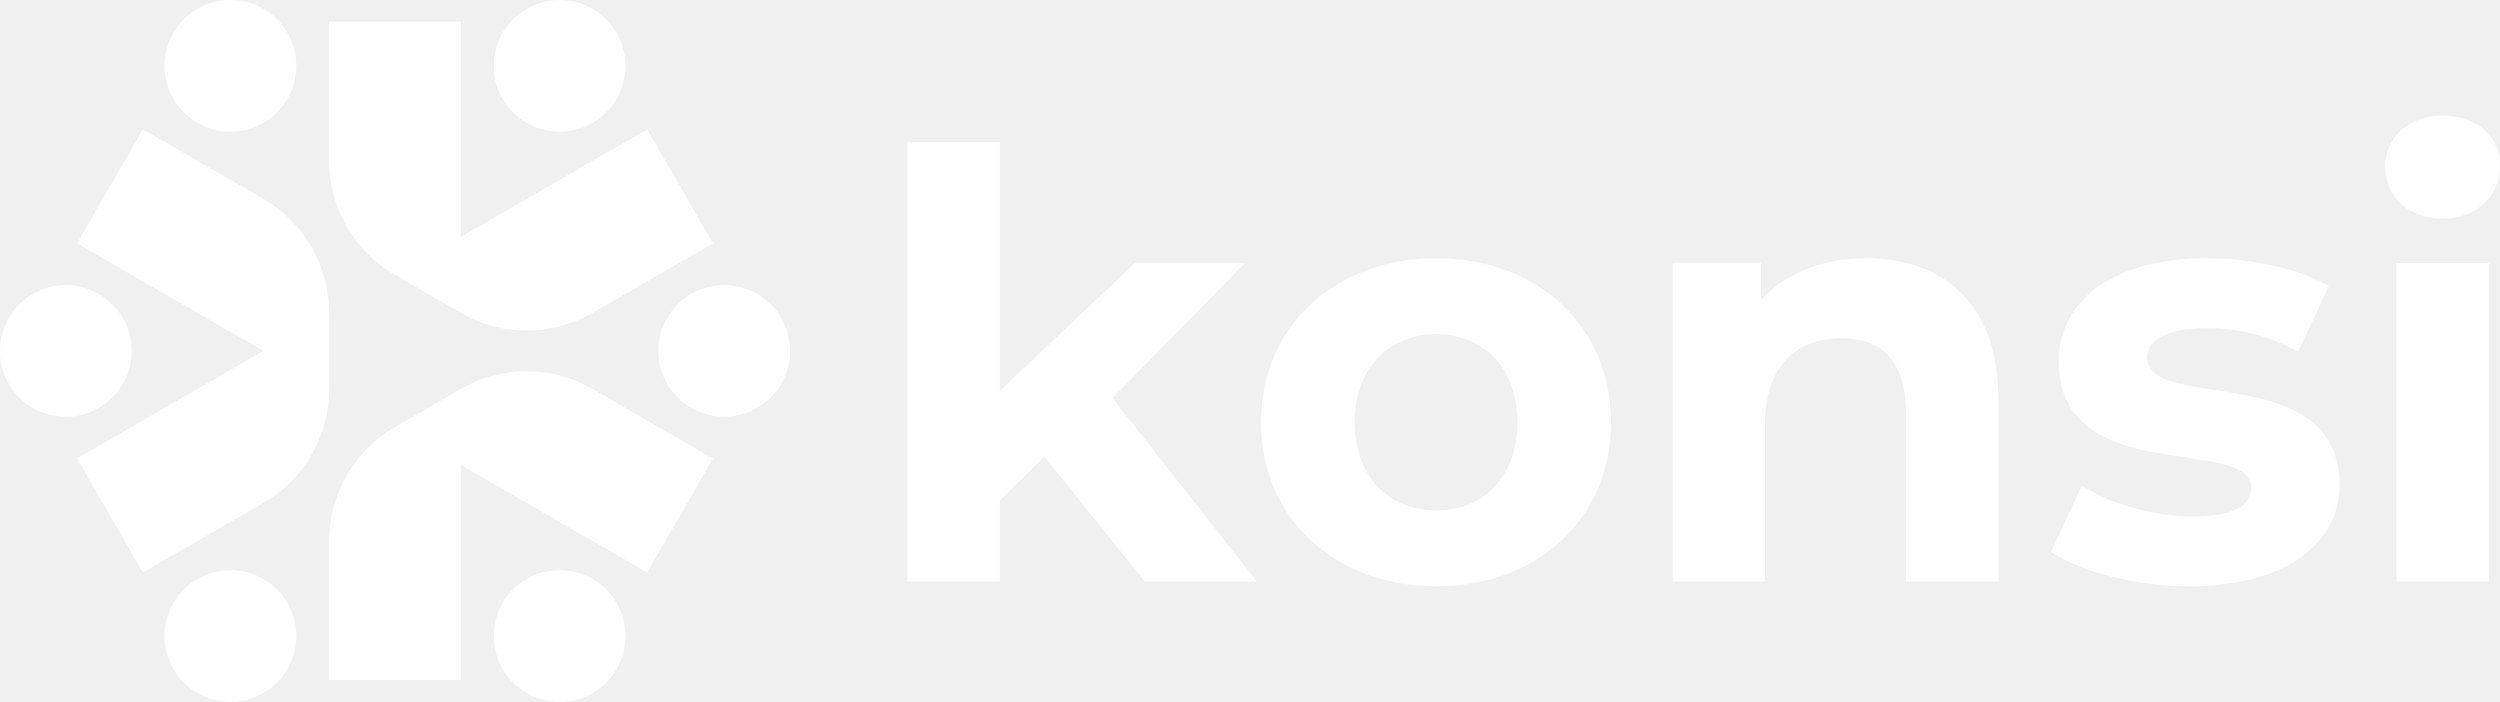
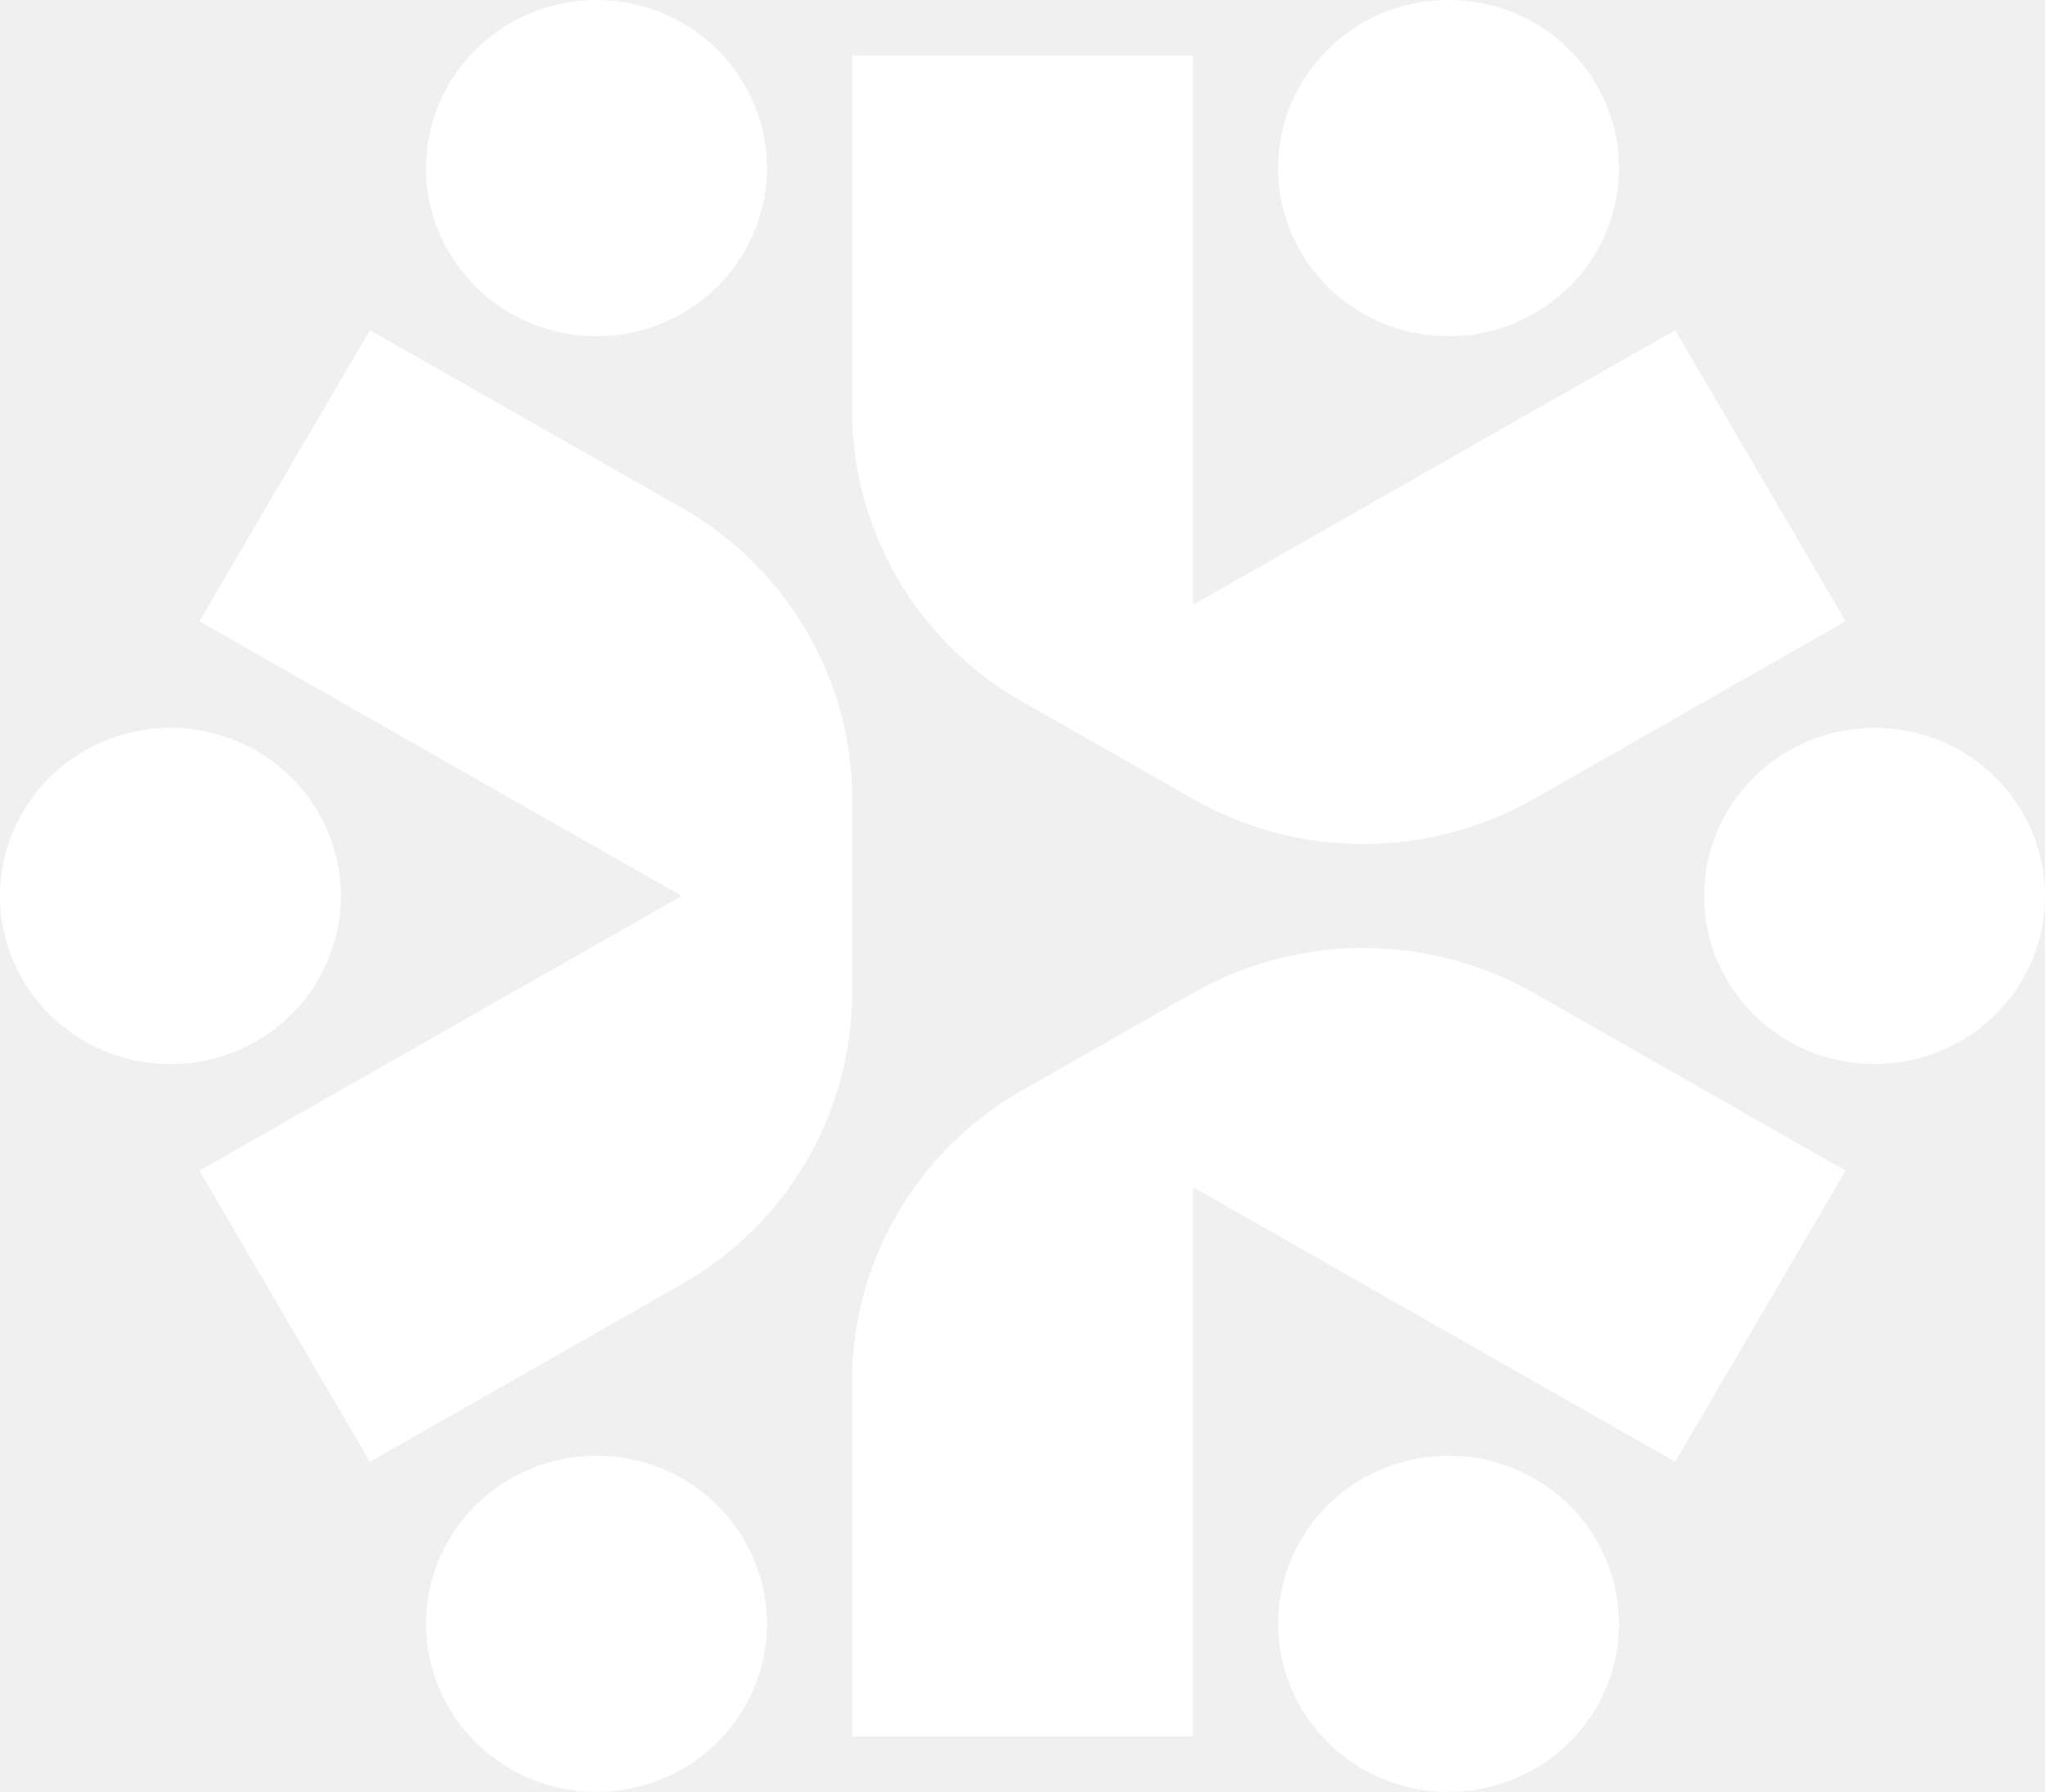
- <svg xmlns="http://www.w3.org/2000/svg" id="Layer_2" data-name="Layer 2" viewBox="0 0 648 181.92">
+ <svg xmlns="http://www.w3.org/2000/svg" id="Layer_2" data-name="Layer 2" viewBox="0 0 648 567.88">
  <g id="konsi-logo">
    <g>
-       <g>
-         <path d="M184.81,63.08l-31.23,18.03c-10.56,6.1-23.57,6.1-34.13,0h0s-17.06-9.85-17.06-9.85h0c-10.56-6.1-17.06-17.36-17.06-29.56V5.64h34.13V61.4l48.29-27.88,17.06,29.56Z" fill="#fff" />
-         <path d="M184.81,118.84l-17.06,29.56-48.29-27.88v55.76h-34.13v-36.06c0-12.19,6.5-23.46,17.06-29.55h0s17.06-9.85,17.06-9.85h0c10.56-6.1,23.57-6.1,34.13,0l31.23,18.03Z" fill="#fff" />
-         <path d="M85.33,81.1v19.71c0,12.19-6.5,23.46-17.06,29.55l-31.23,18.03-17.06-29.56,48.29-27.88L19.97,63.08l17.06-29.56,31.23,18.03c10.56,6.1,17.06,17.36,17.06,29.55Z" fill="#fff" />
-         <rect x="170.65" y="73.89" width="34.13" height="34.13" rx="17.06" ry="17.06" fill="#fff" />
-         <rect x="42.66" y="0" width="34.13" height="34.13" rx="17.06" ry="17.06" transform="translate(-.53 32.15) rotate(-30)" fill="#fff" />
-         <rect x="42.66" y="147.79" width="34.13" height="34.13" rx="17.06" ry="17.06" transform="translate(-112.9 134.15) rotate(-60)" fill="#fff" />
-         <rect x="127.99" y="0" width="34.13" height="34.13" rx="17.06" ry="17.06" fill="#fff" />
-         <rect x="0" y="73.89" width="34.13" height="34.13" rx="17.06" ry="17.06" transform="translate(-43.19 20.72) rotate(-30)" fill="#fff" />
-         <rect x="127.99" y="147.79" width="34.13" height="34.13" rx="17.06" ry="17.06" transform="translate(-70.24 208.04) rotate(-60)" fill="#fff" />
-       </g>
-       <g>
-         <path d="M270.67,118.36l-11.51,11.36v21.03h-23.95V36.85h23.95V101.32l35-33.16h28.55l-34.38,35,37.45,47.59h-29.01l-26.1-32.39Z" fill="#fff" />
-         <path d="M326.86,109.46c0-24.87,19.19-42.52,45.44-42.52s45.28,17.65,45.28,42.52-19.03,42.52-45.28,42.52-45.44-17.65-45.44-42.52Zm66.47,0c0-14.27-9.06-22.87-21.03-22.87s-21.18,8.6-21.18,22.87,9.21,22.87,21.18,22.87,21.03-8.6,21.03-22.87Z" fill="#fff" />
-         <path d="M517.97,103.47v47.28h-23.95v-43.59c0-13.35-6.14-19.5-16.73-19.5-11.51,0-19.8,7.06-19.8,22.26v40.83h-23.95V68.16h22.87v9.67c6.45-7.06,16.12-10.9,27.32-10.9,19.49,0,34.23,11.36,34.23,36.53Z" fill="#fff" />
-         <path d="M531.64,143.07l7.98-17.19c7.37,4.76,18.57,7.98,28.7,7.98,11.05,0,15.2-2.92,15.2-7.52,0-13.51-49.89,.31-49.89-32.7,0-15.66,14.12-26.71,38.22-26.71,11.36,0,23.95,2.61,31.78,7.22l-7.98,17.04c-8.14-4.6-16.27-6.14-23.79-6.14-10.74,0-15.35,3.38-15.35,7.68,0,14.12,49.89,.46,49.89,33,0,15.35-14.28,26.25-38.99,26.25-13.97,0-28.09-3.84-35.77-8.9Z" fill="#fff" />
-         <path d="M618.22,43.3c0-7.52,5.99-13.35,14.89-13.35s14.89,5.52,14.89,12.89c0,7.98-5.99,13.82-14.89,13.82s-14.89-5.83-14.89-13.35Zm2.92,24.87h23.95v82.58h-23.95V68.16Z" fill="#fff" />
-       </g>
+       <path d="M584.82,196.91l-98.82,56.28c-33.42,19.03-74.59,19.03-108,0h0s-54-30.75-54-30.75h-.01c-33.41-19.04-53.99-54.21-53.99-92.26V17.59h108V191.67l152.82-87.04,54,92.27Z" fill="#fff" />
+       <path d="M584.82,370.98l-54,92.27-152.82-87.04v174.07h-108v-112.57c0-38.06,20.58-73.22,53.99-92.25h.01s54-30.76,54-30.76h0c33.41-19.04,74.59-19.04,108,0l98.82,56.28Z" fill="#fff" />
+       <path d="M270.01,253.17v61.54c0,38.06-20.58,73.23-54,92.26l-98.82,56.28-54-92.27,152.82-87.04L63.19,196.91l54-92.27,98.82,56.28c33.41,19.03,54,54.2,54,92.26Z" fill="#fff" />
+       <path d="M540,283.94h0c0,29.42,24.18,53.27,54,53.27h0c29.82,0,54-23.85,54-53.27h0c0-29.42-24.18-53.27-54-53.27h0c-29.82,0-54,23.85-54,53.27Z" fill="#fff" />
+       <path d="M216.01,99.41h0c25.83-14.71,34.68-47.29,19.77-72.77h0C220.86,1.17,187.83-7.56,162.01,7.15h0c-25.83,14.71-34.68,47.29-19.77,72.77h0c14.91,25.48,47.94,34.21,73.76,19.5Z" fill="#fff" />
+       <path d="M216.01,468.47h0c-25.83-14.71-58.85-5.98-73.76,19.5h0c-14.91,25.48-6.06,58.06,19.77,72.77h0c25.83,14.71,58.85,5.98,73.76-19.5h0c14.91-25.48,6.06-58.06-19.77-72.77Z" fill="#fff" />
+       <path d="M405,53.28h0c0,29.42,24.18,53.27,54,53.27h0c29.82,0,54-23.85,54-53.27h0C513,23.86,488.83,0,459,0h0c-29.82,0-54,23.85-54,53.27Z" fill="#fff" />
+       <path d="M81.01,330.08h0c25.83-14.71,34.68-47.29,19.77-72.77h0c-14.91-25.48-47.94-34.21-73.76-19.5h0C1.18,252.52-7.67,285.1,7.24,310.58h0c14.91,25.48,47.94,34.21,73.76,19.5Z" fill="#fff" />
+       <path d="M486,468.47h0c-25.83-14.71-58.85-5.98-73.76,19.5h0c-14.91,25.48-6.06,58.06,19.77,72.77h0c25.83,14.71,58.85,5.98,73.76-19.5h0c14.91-25.48,6.06-58.06-19.77-72.77Z" fill="#fff" />
    </g>
  </g>
</svg>
